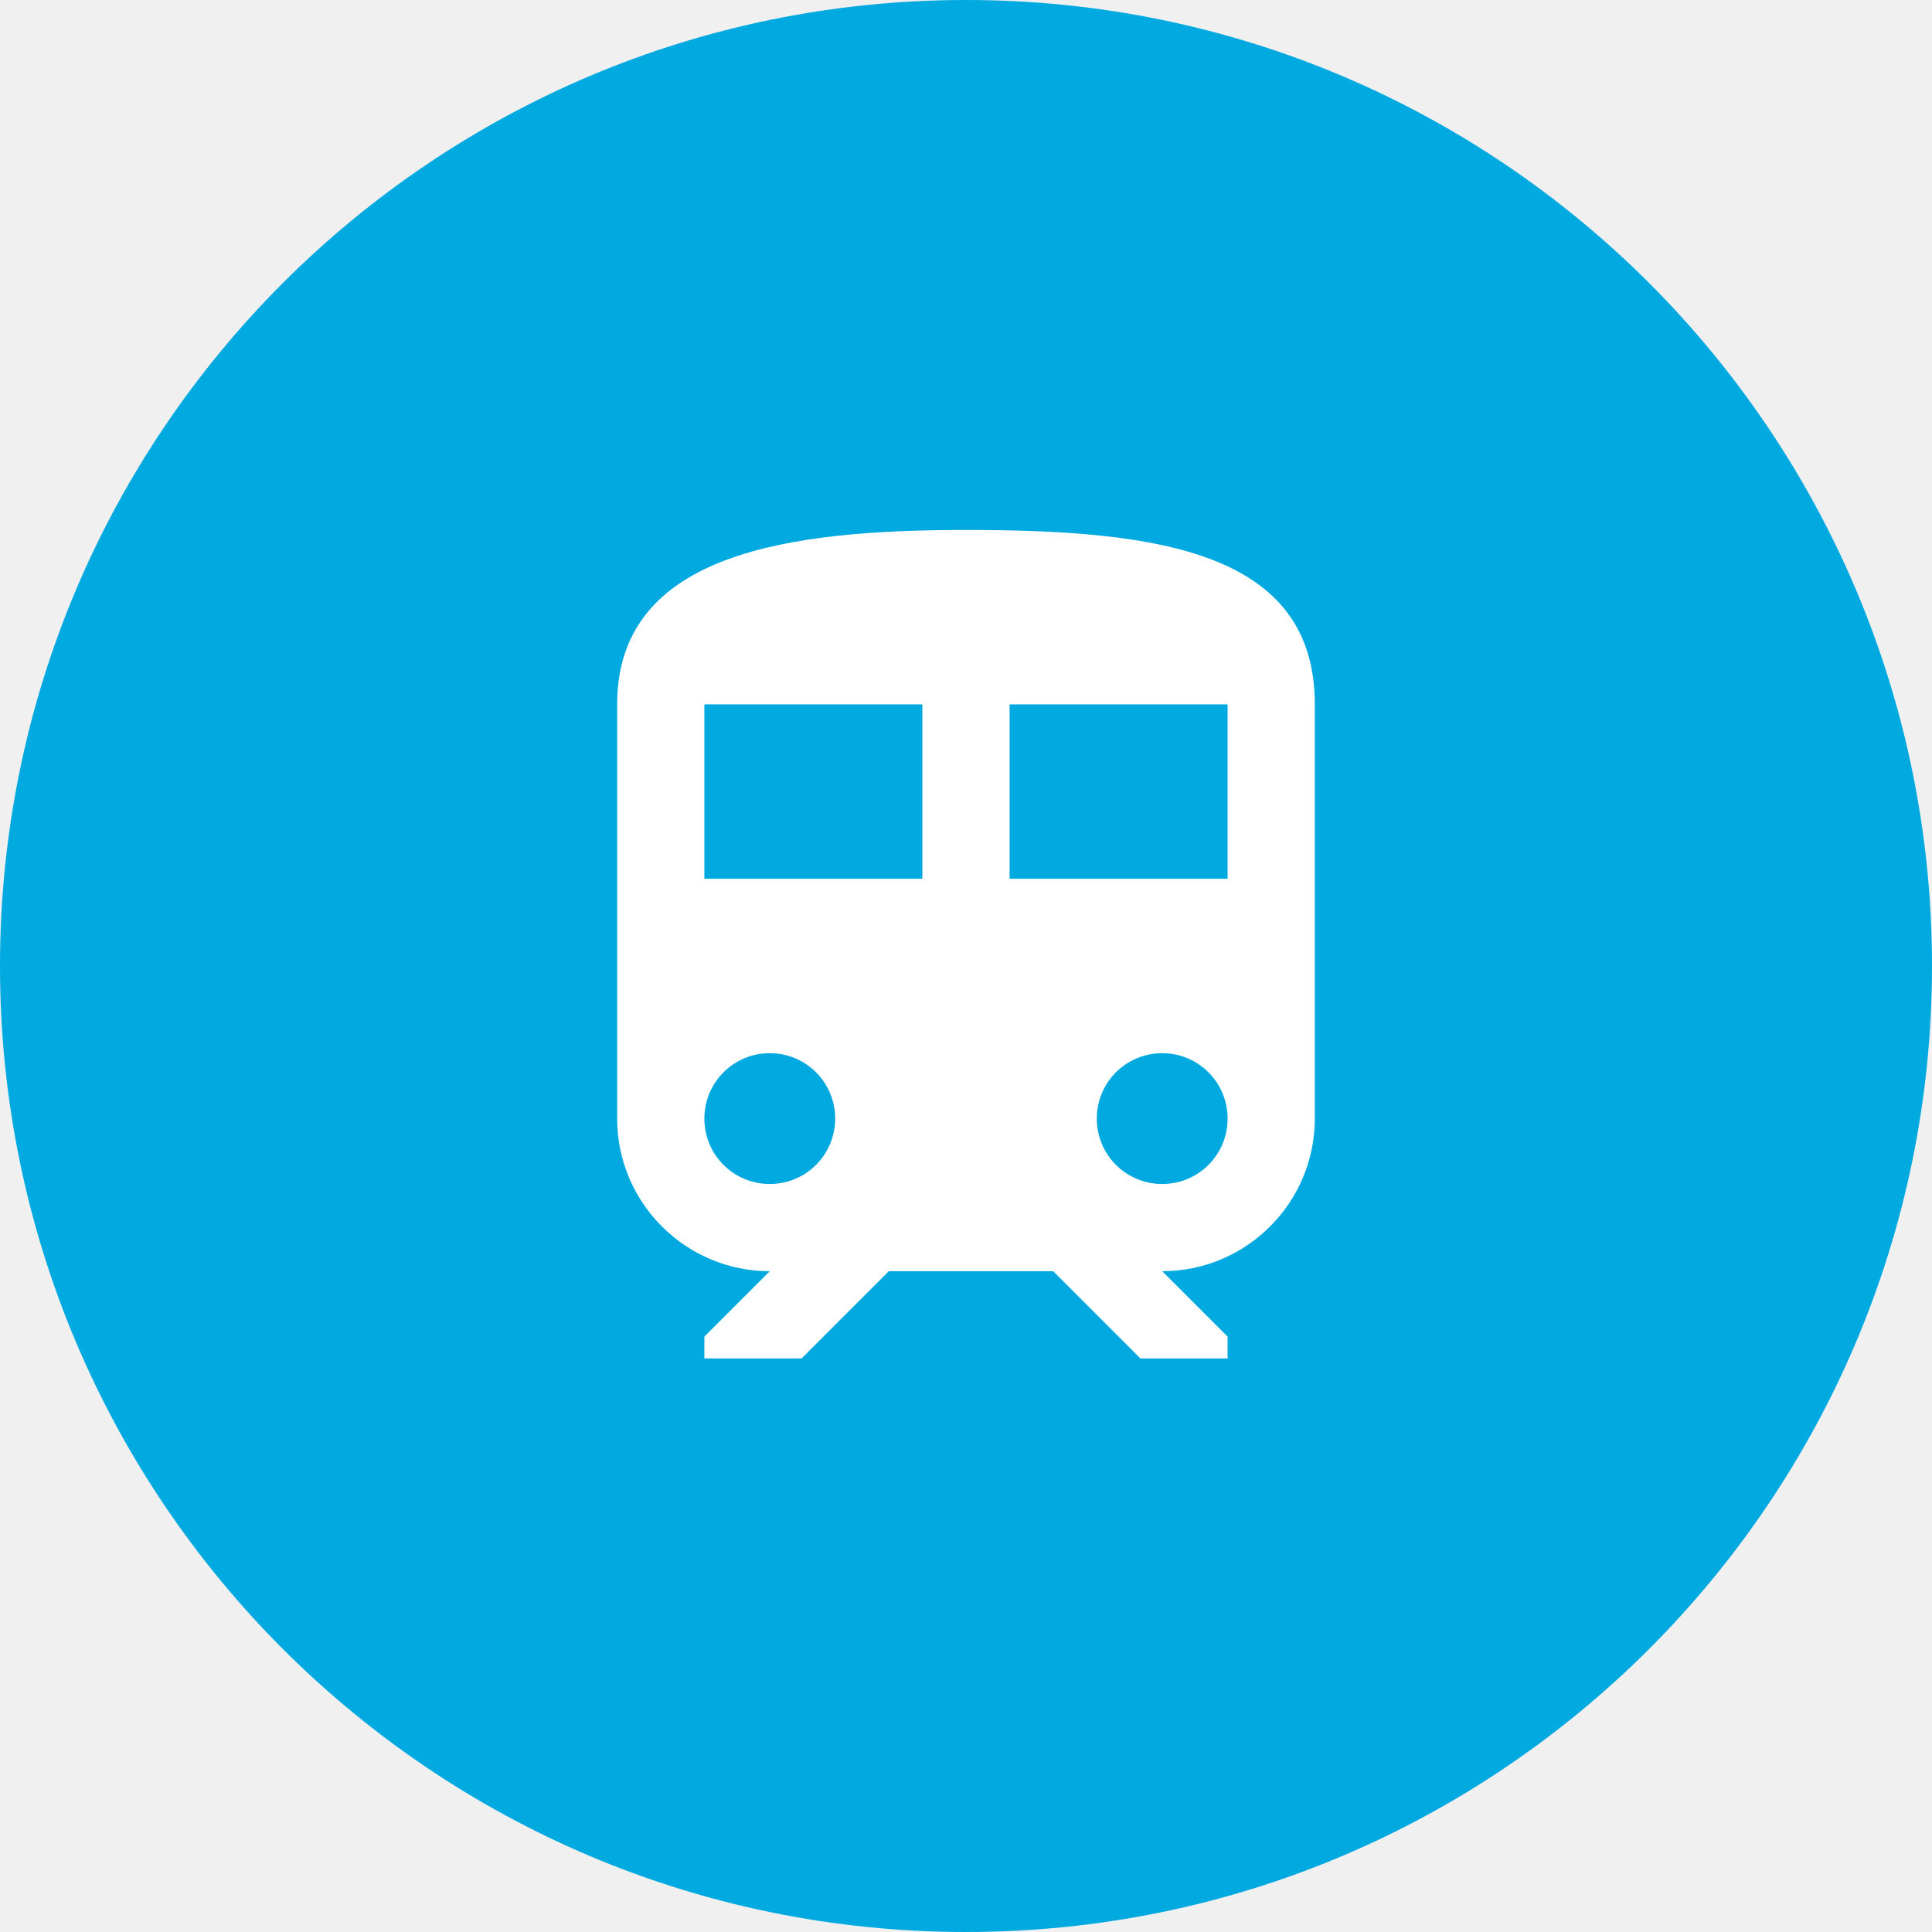
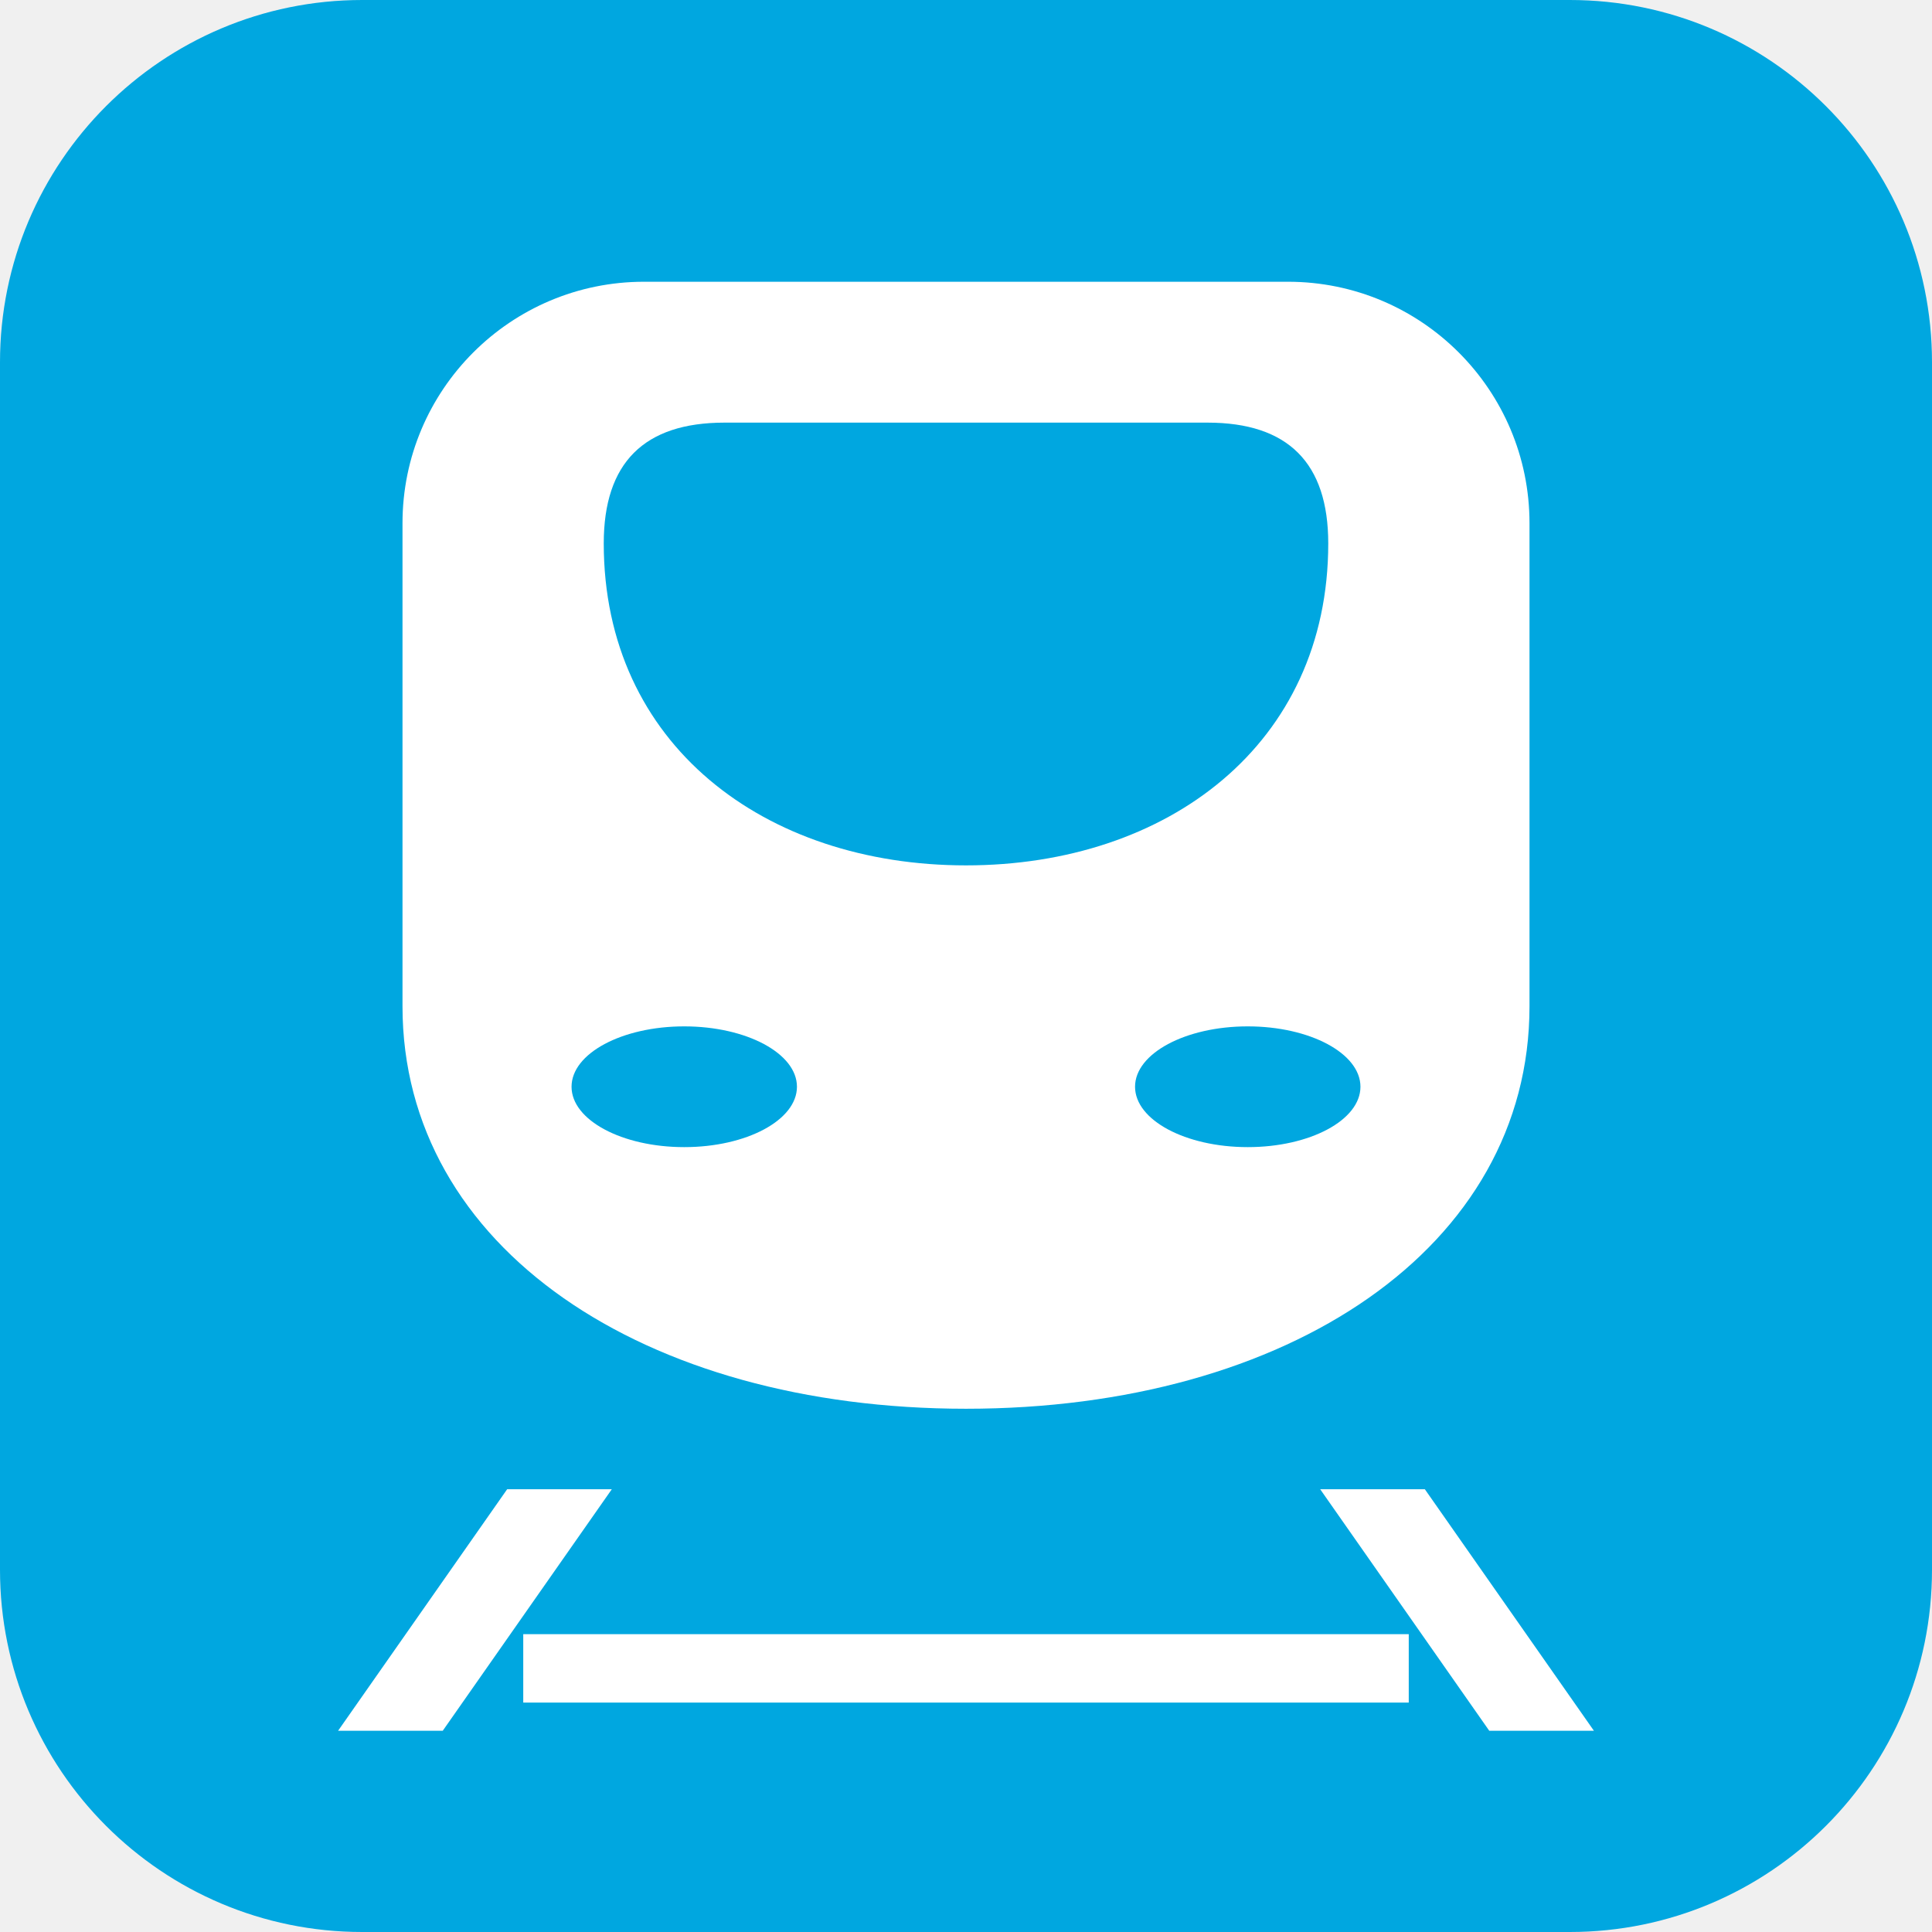
<svg xmlns="http://www.w3.org/2000/svg" viewBox="0 0 48 48" width="48" height="48" role="img" aria-label="LRT Shah Alam Line">
-   <circle cx="24" cy="24" r="24" fill="#00A9E0" />
-   <path transform="translate(11 11) scale(1.0833)" fill="#FFFFFF" d="M12 2c-4 0-8 .5-8 4v9.5C4 17.43 5.57 19 7.5 19L6 20.5v.5h2.23l2-2H14l2 2h2v-.5L16.5 19c1.93 0 3.5-1.57 3.5-3.5V6c0-3.5-3.58-4-8-4zM7.5 17c-.83 0-1.5-.67-1.5-1.5S6.67 14 7.5 14s1.5.67 1.5 1.5S8.33 17 7.5 17zm3.5-7H6V6h5v4zm2 0V6h5v4h-5zm3.5 7c-.83 0-1.5-.67-1.5-1.5s.67-1.5 1.5-1.5 1.5.67 1.5 1.5-.67 1.5-1.5 1.5z" />
+   <rect width="48" height="48" rx="9" fill="#00A7E0" />
+   <path fill="#FFFFFF" d="M16 7h16a6 6 0 0 1 6 6v12c0 6-6 10-14 10S10 31 10 25V13a6 6 0 0 1 6-6z" />
+   <path fill="#00A7E0" d="M15 13.5c0-2 1-3 3-3h12c2 0 3 1 3 3c0 5-4 8-9 8s-9-3-9-8z" />
+   <ellipse cx="17" cy="27" rx="2.8" ry="1.5" fill="#00A7E0" />
+   <ellipse cx="31" cy="27" rx="2.8" ry="1.5" fill="#00A7E0" />
+   <path fill="#FFFFFF" d="M12.6 37h2.6l-4.2 6H8.4zM32.8 37h2.6l4.2 6h-2.6zM13 40.6h22v1.7H13z" />
</svg>
